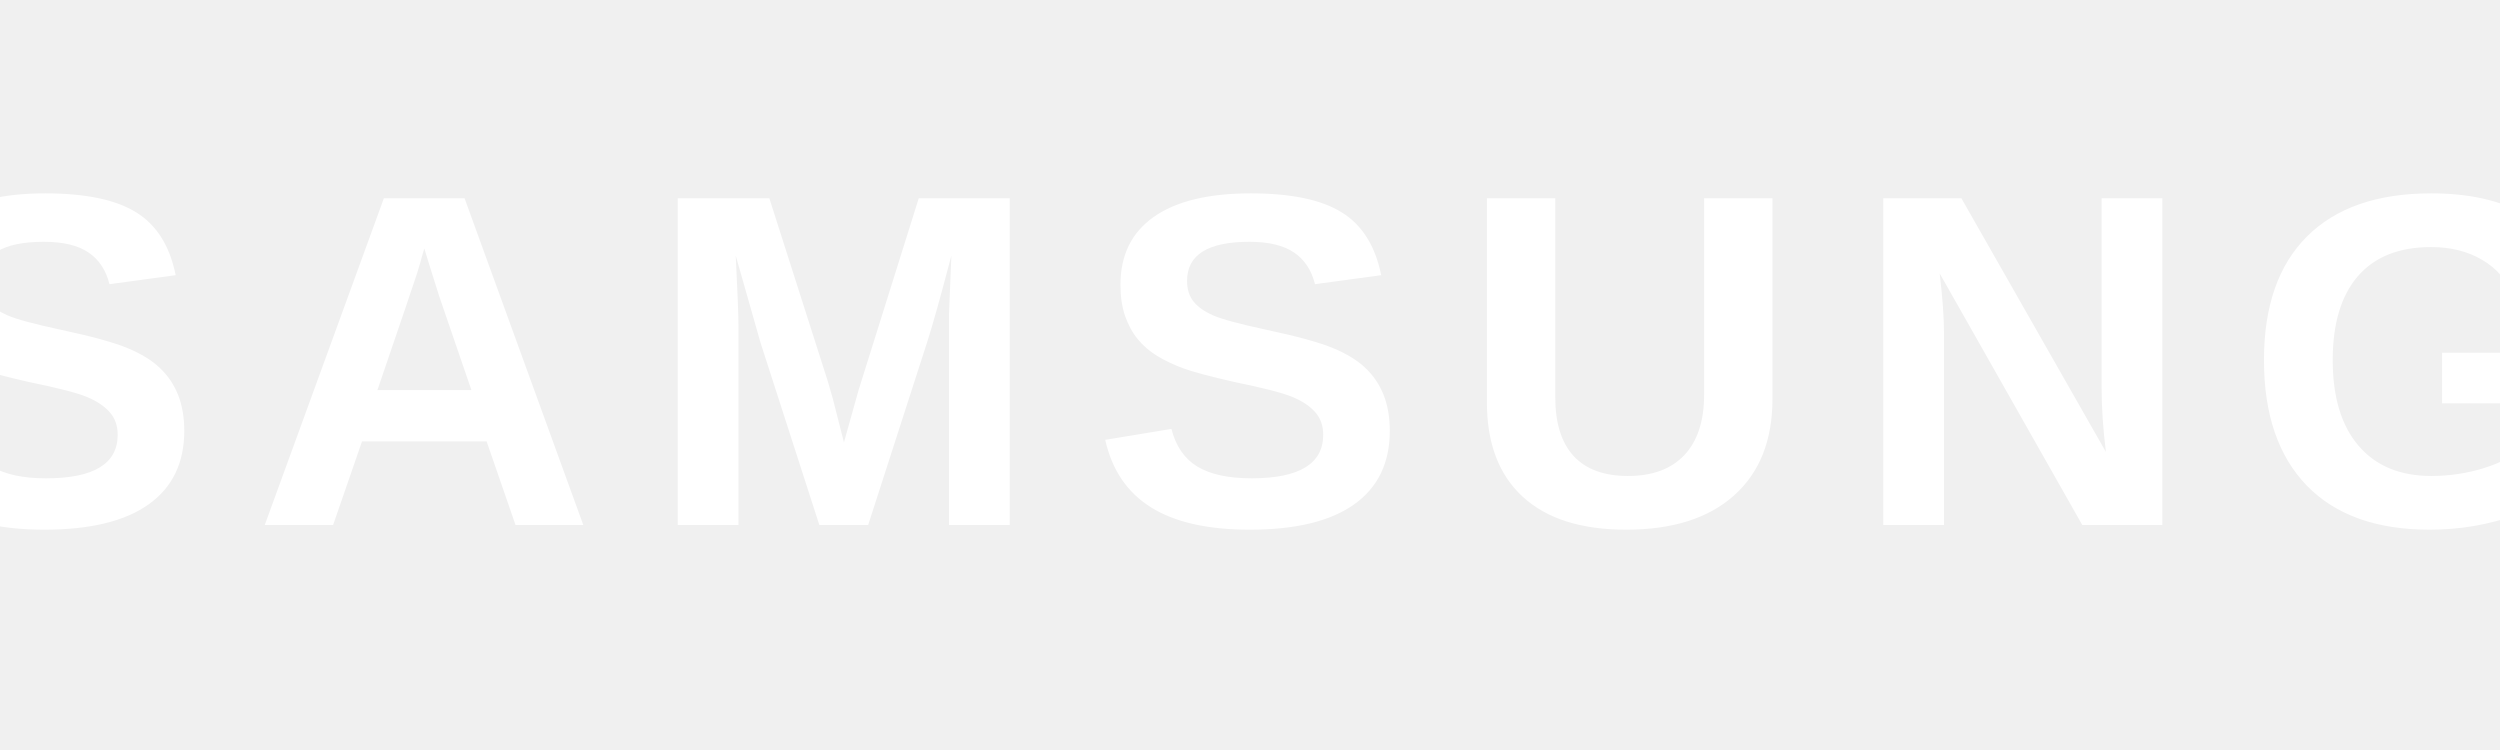
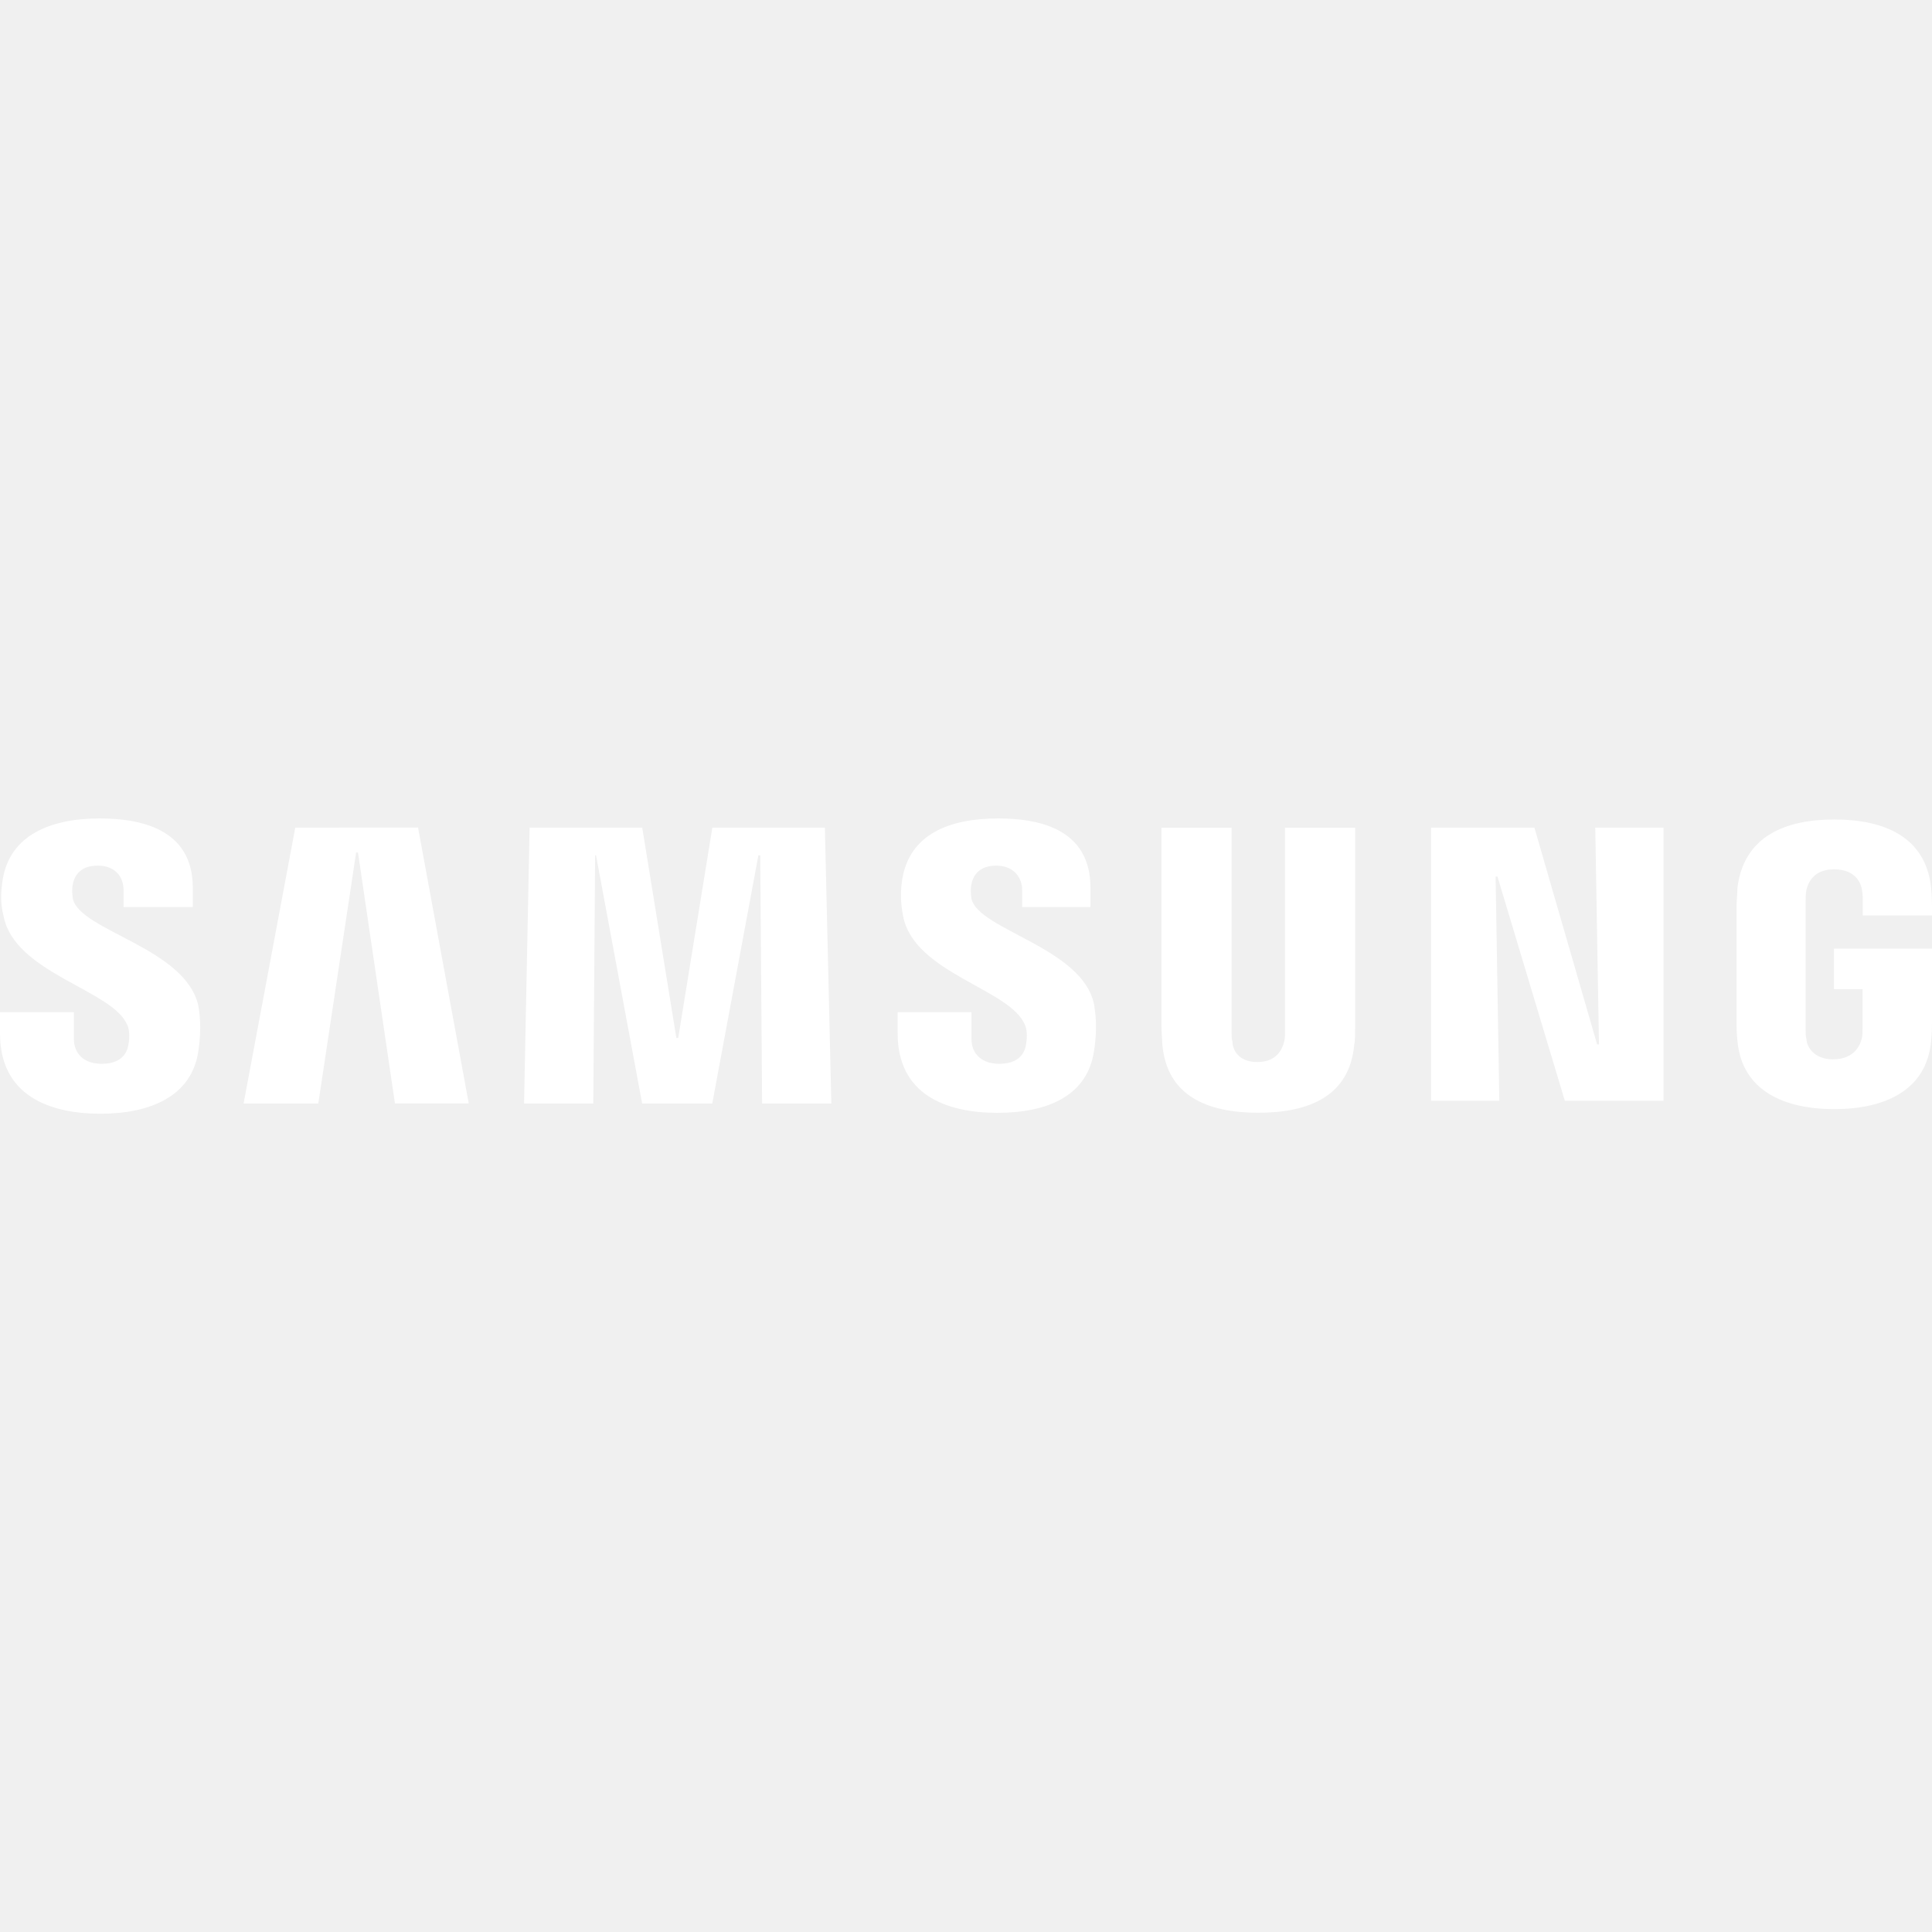
- <svg xmlns="http://www.w3.org/2000/svg" viewBox="0 0 200 60" role="img" aria-label="Samsung">
-   <text x="100" y="42" fill="#FFFFFF" font-family="Arial, Helvetica, sans-serif" font-size="38" font-weight="700" text-anchor="middle" letter-spacing="4">SAMSUNG</text>
+ <svg xmlns="http://www.w3.org/2000/svg" fill="#FFFFFF" role="img" viewBox="0 0 24 24">
+   <path d="M19.817 10.281l.046 2.693h-.023l-.779-2.693h-1.284v3.393h.848l-.046-2.785h.023l.837 2.785h1.226v-3.393zm-16.149 0l-.642 3.427h.928l.47-3.118h.023l.459 3.117h.917l-.63-3.427zm5.181 0l-.424 2.613h-.023l-.424-2.613H6.579l-.069 3.427h.86l.023-3.083h.011l.573 3.083h.871l.573-3.083h.023l.023 3.083h.86l-.08-3.427zm-7.266 2.453c.034.08.023.195.011.252-.023.115-.103.229-.332.229-.218 0-.344-.126-.344-.309v-.332H0v.264c0 .768.607.997 1.249.997.619 0 1.135-.218 1.215-.779.046-.298.011-.493 0-.562-.161-.722-1.467-.928-1.559-1.329-.011-.069-.011-.138 0-.183.023-.115.103-.229.309-.229.206 0 .321.126.321.309v.206h.86v-.241c0-.745-.676-.86-1.158-.86-.607 0-1.112.206-1.203.756-.023.149-.034.287.011.459.138.711 1.364.917 1.536 1.352m11.152 0c.034.08.023.183.011.252-.023.115-.103.229-.332.229-.218 0-.344-.126-.344-.309v-.332h-.917v.264c0 .756.596.986 1.238.986.619 0 1.123-.206 1.203-.779.046-.298.011-.481 0-.562-.138-.711-1.433-.928-1.524-1.318-.011-.069-.011-.138 0-.183.023-.115.103-.229.309-.229.195 0 .321.126.321.309v.206h.848v-.241c0-.745-.665-.86-1.146-.86-.608 0-1.1.195-1.192.756-.023.149-.023.287.011.459.138.711 1.341.905 1.513 1.352m2.888.459c.241 0 .309-.161.332-.252.011-.034.011-.092.011-.126v-2.533h.871v2.464c0 .069 0 .195-.011.229-.057.642-.562.848-1.192.848-.63 0-1.135-.206-1.192-.848 0-.034-.011-.16-.011-.229v-2.464h.871v2.533c0 .046 0 .092.011.126 0 .092.069.252.309.252m7.152-.034c.252 0 .332-.161.355-.252.011-.034.011-.092.011-.126v-.493h-.355v-.504H24v.917c0 .069 0 .115-.011.229-.057.63-.596.848-1.203.848-.608 0-1.146-.218-1.203-.848-.011-.115-.011-.161-.011-.229v-1.444c0-.057.011-.172.011-.229.08-.642.596-.848 1.203-.848s1.135.206 1.203.848c.011.103.011.229.011.229v.115h-.86v-.195s0-.08-.011-.126c-.011-.08-.08-.252-.344-.252-.252 0-.321.16-.344.252-.011.046-.011.103-.011.161v1.57c0 .046 0 .092.011.126 0 .092.092.252.332.252" />
</svg>
